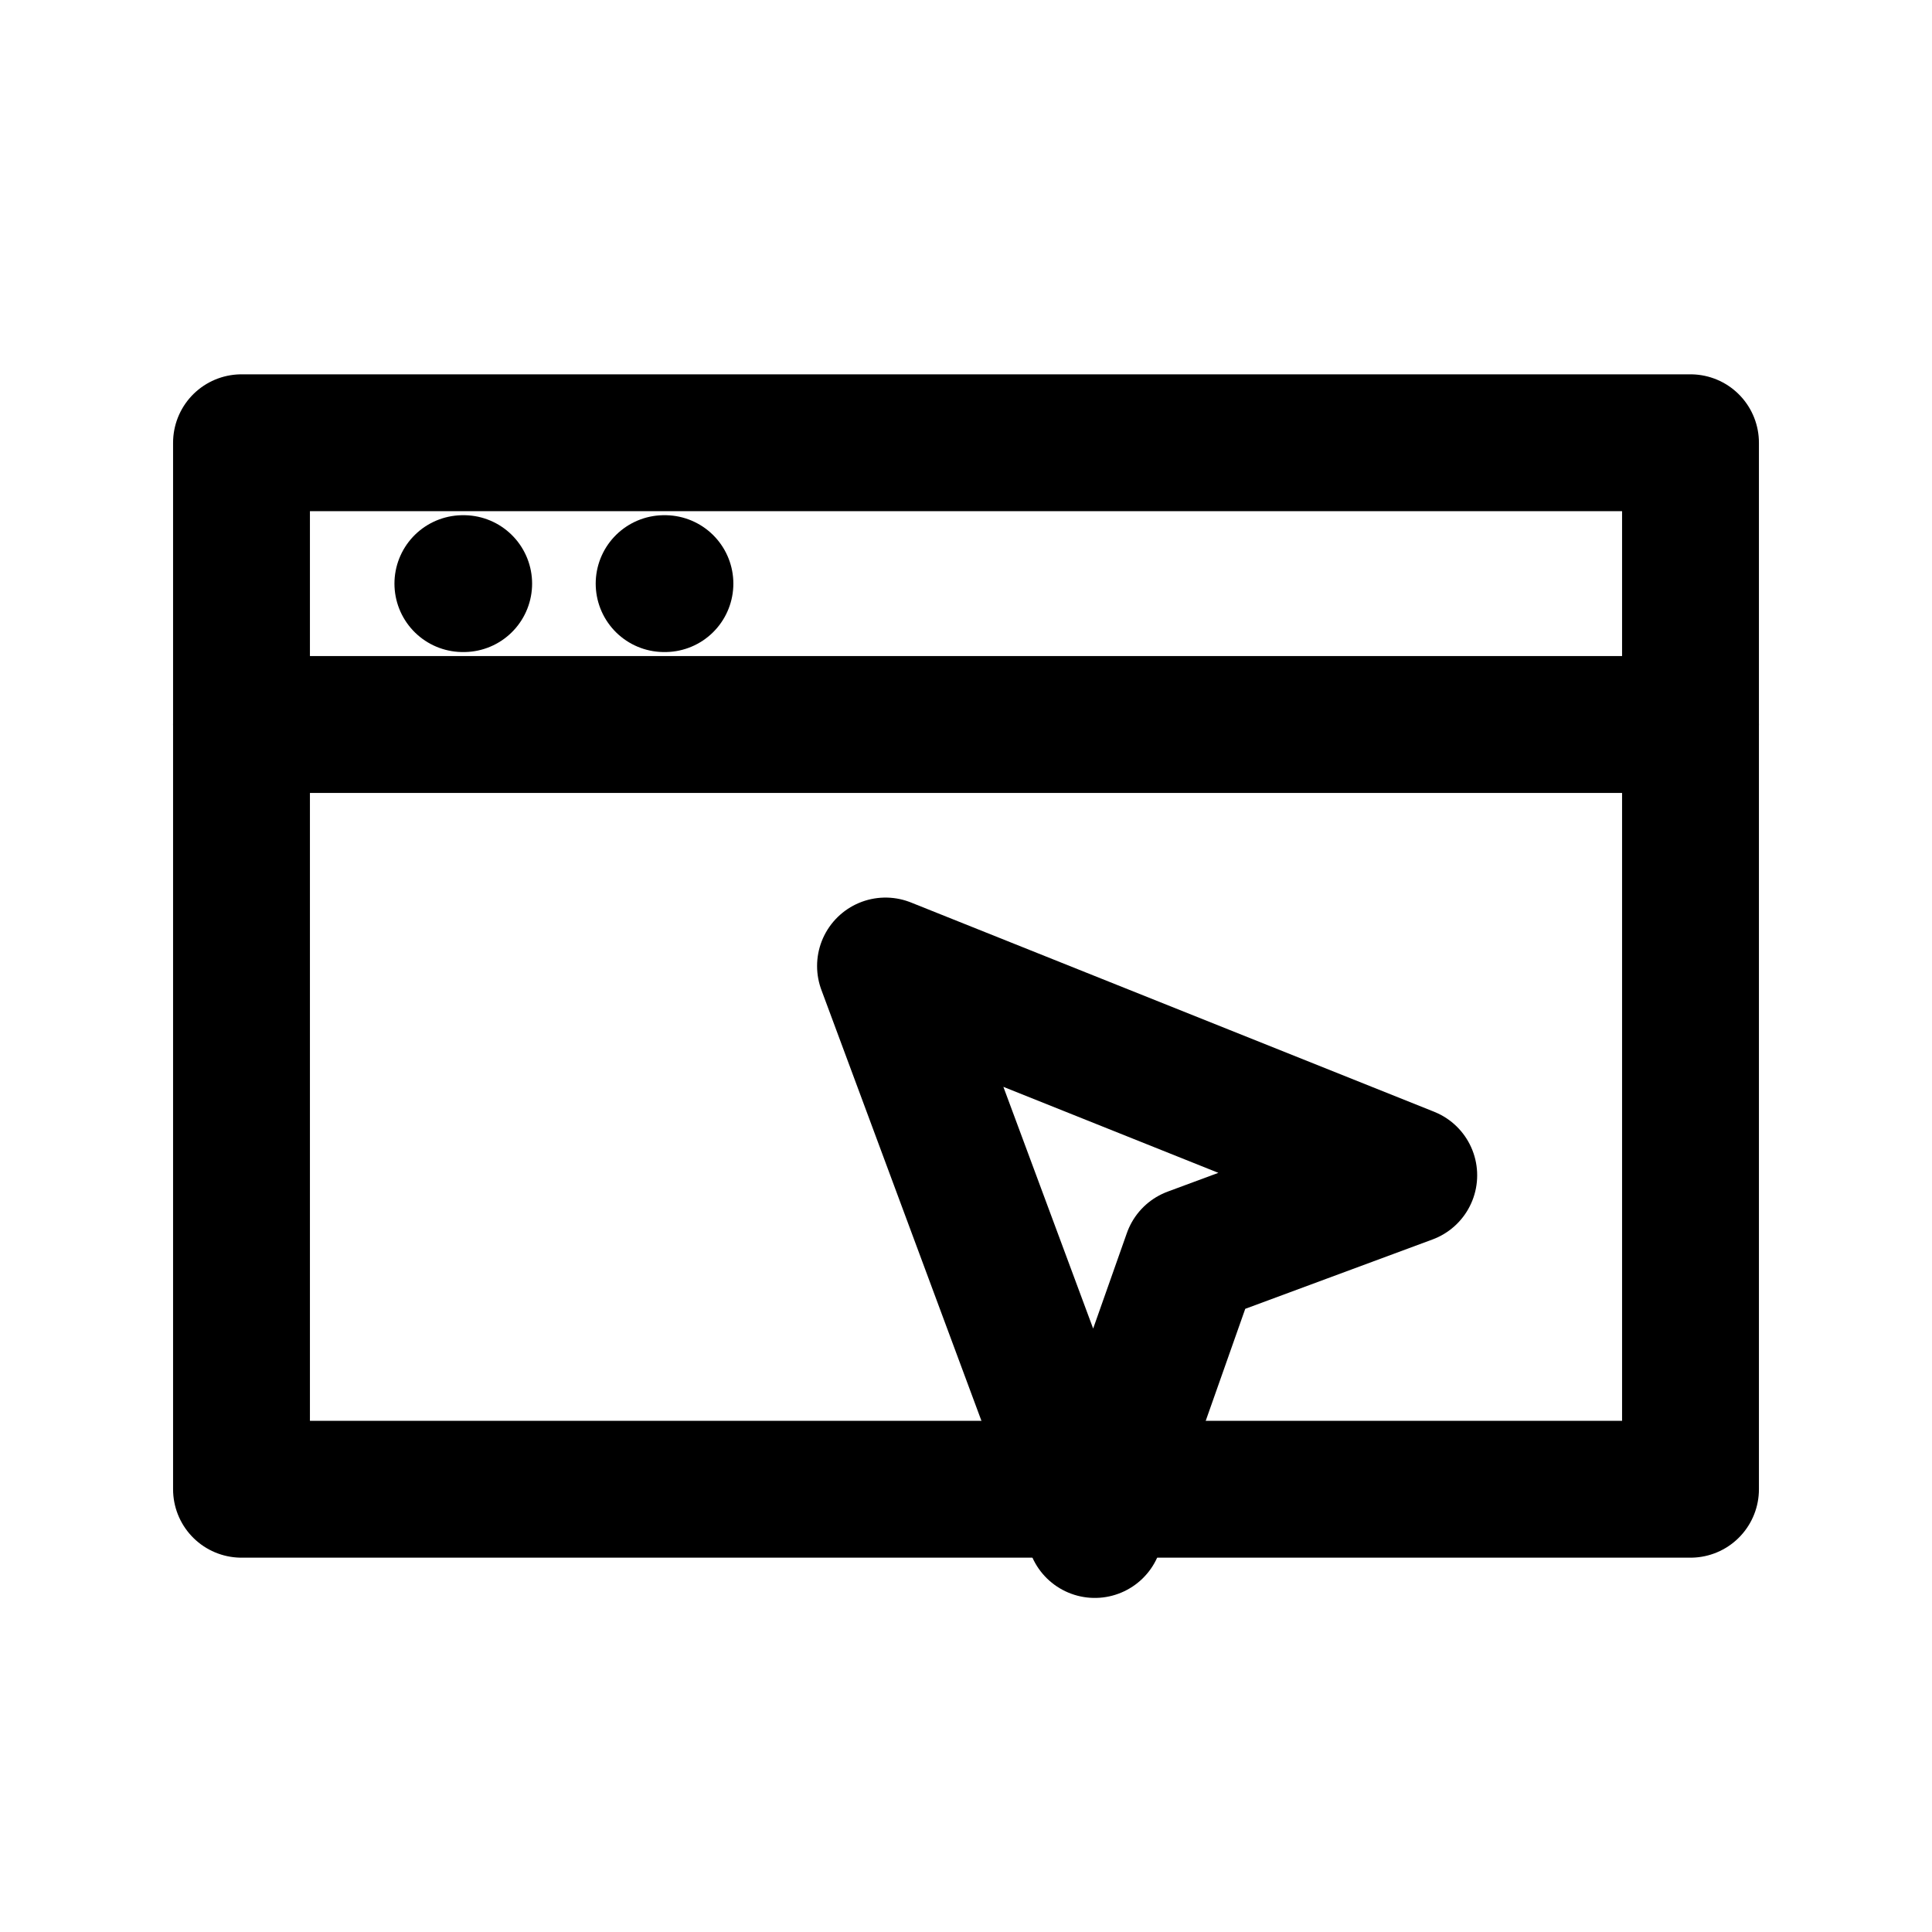
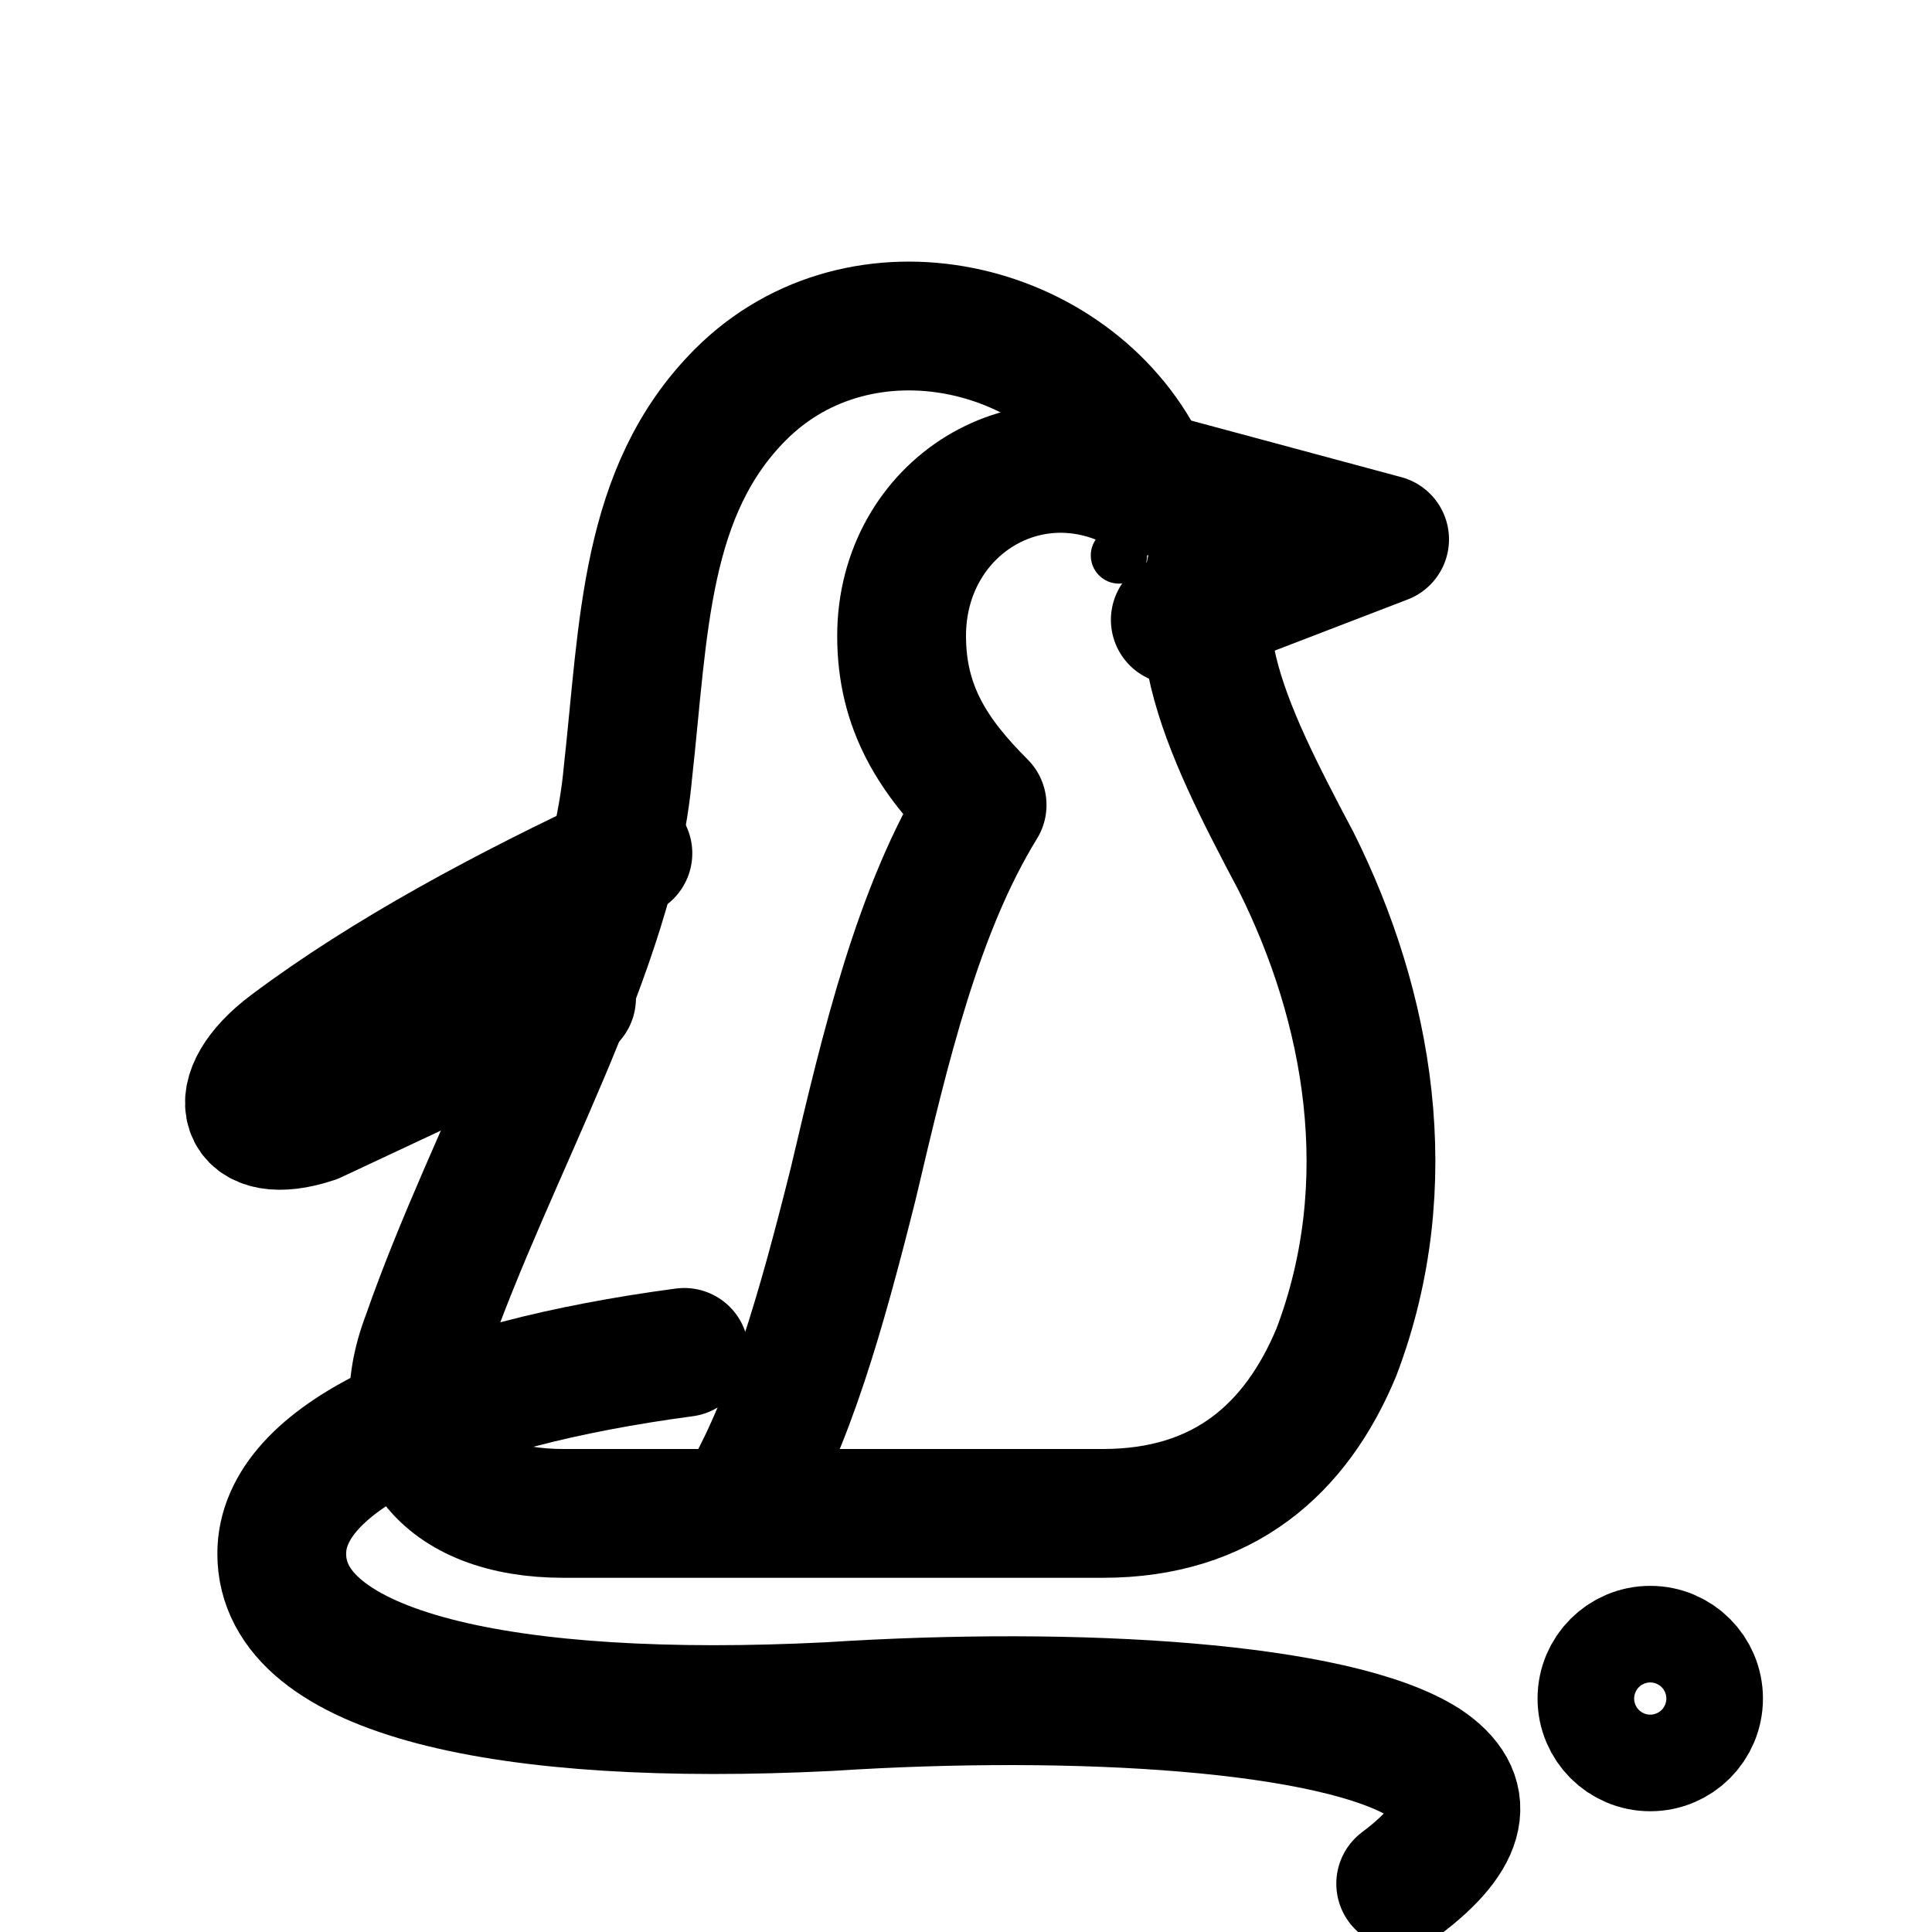
- <svg xmlns="http://www.w3.org/2000/svg" viewBox="0 0 24 24" fill="none" stroke="currentColor" stroke-width="1.7" stroke-linecap="round" stroke-linejoin="round">
-   <path d="M3 5.5h18v13H3z" />
-   <path d="M3 9h18" />
-   <path d="M5.75 7.25h.01M8.25 7.25h.01" />
-   <path d="m11 12 6.5 2.6-2.7 1L13.6 19z" />
+ <svg xmlns="http://www.w3.org/2000/svg" viewBox="0 0 24 24" fill="none" stroke="currentColor" stroke-width="1.6" stroke-linecap="round" stroke-linejoin="round">
+   <path d="M14.2 5.8c-.9-1.8-3.5-2.4-5-.9-1.2 1.2-1.2 2.9-1.4 4.7-.2 2.2-1.7 4.7-2.5 7-.5 1.3.2 2.2 1.7 2.2h6.7c1.5 0 2.4-.8 2.9-2 .8-2.1.4-4.3-.5-6.1-.9-1.7-1.6-3.1-.7-4.4" />
+   <path d="M14.2 6.1c-1.4-.8-3 .2-3 1.8 0 .9.4 1.5 1 2.1-.8 1.3-1.2 3-1.6 4.7-.4 1.6-.8 3-1.4 4" />
+   <path d="m14.6 6 2.6.7-2.6 1" />
+   <path d="M7.8 10.6c-1.5.7-3 1.5-4.2 2.4-.8.6-.6 1.2.3.9l3.2-1.5" />
+   <path d="M8.5 16.8c-3 .4-5 1.3-5 2.5 0 1.5 2.8 2.1 6.8 1.9 3.1-.2 6.3 0 7.4.7.6.4.5.9-.3 1.5" />
+   <circle cx="20.5" cy="21.1" r=".6" />
+   <circle cx="13.9" cy="6.9" r=".35" fill="currentColor" stroke="none" />
</svg>
